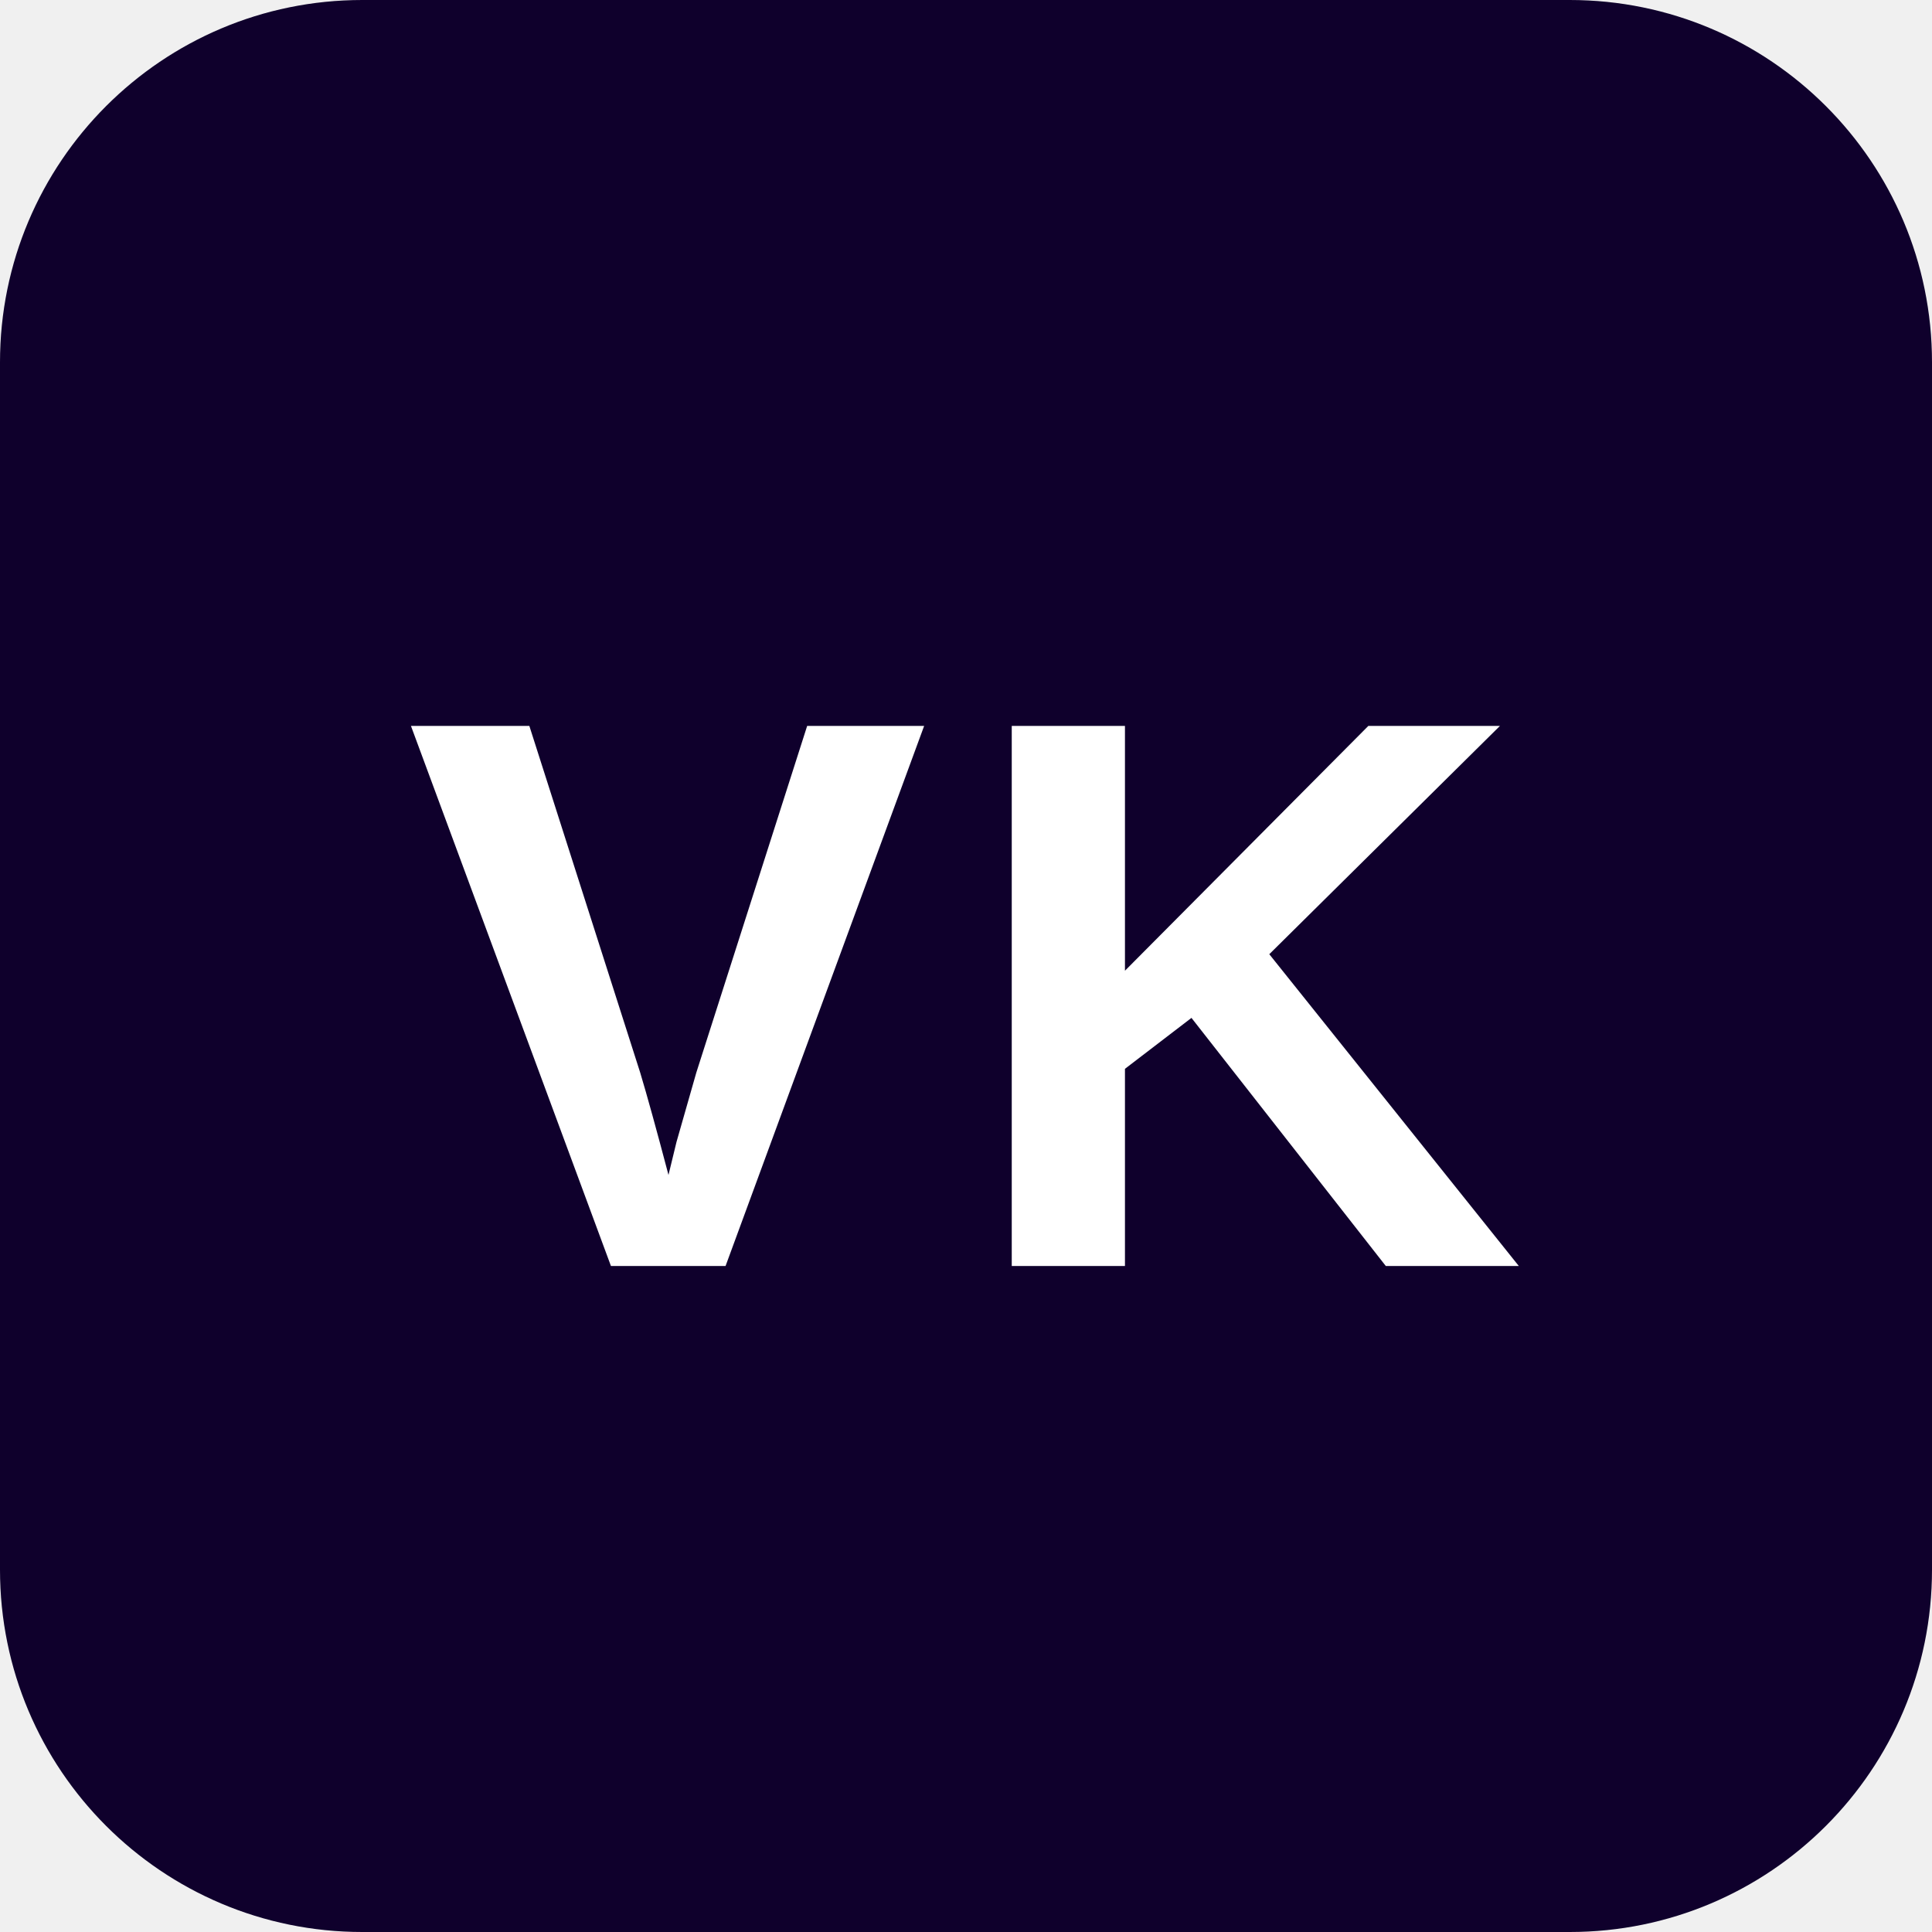
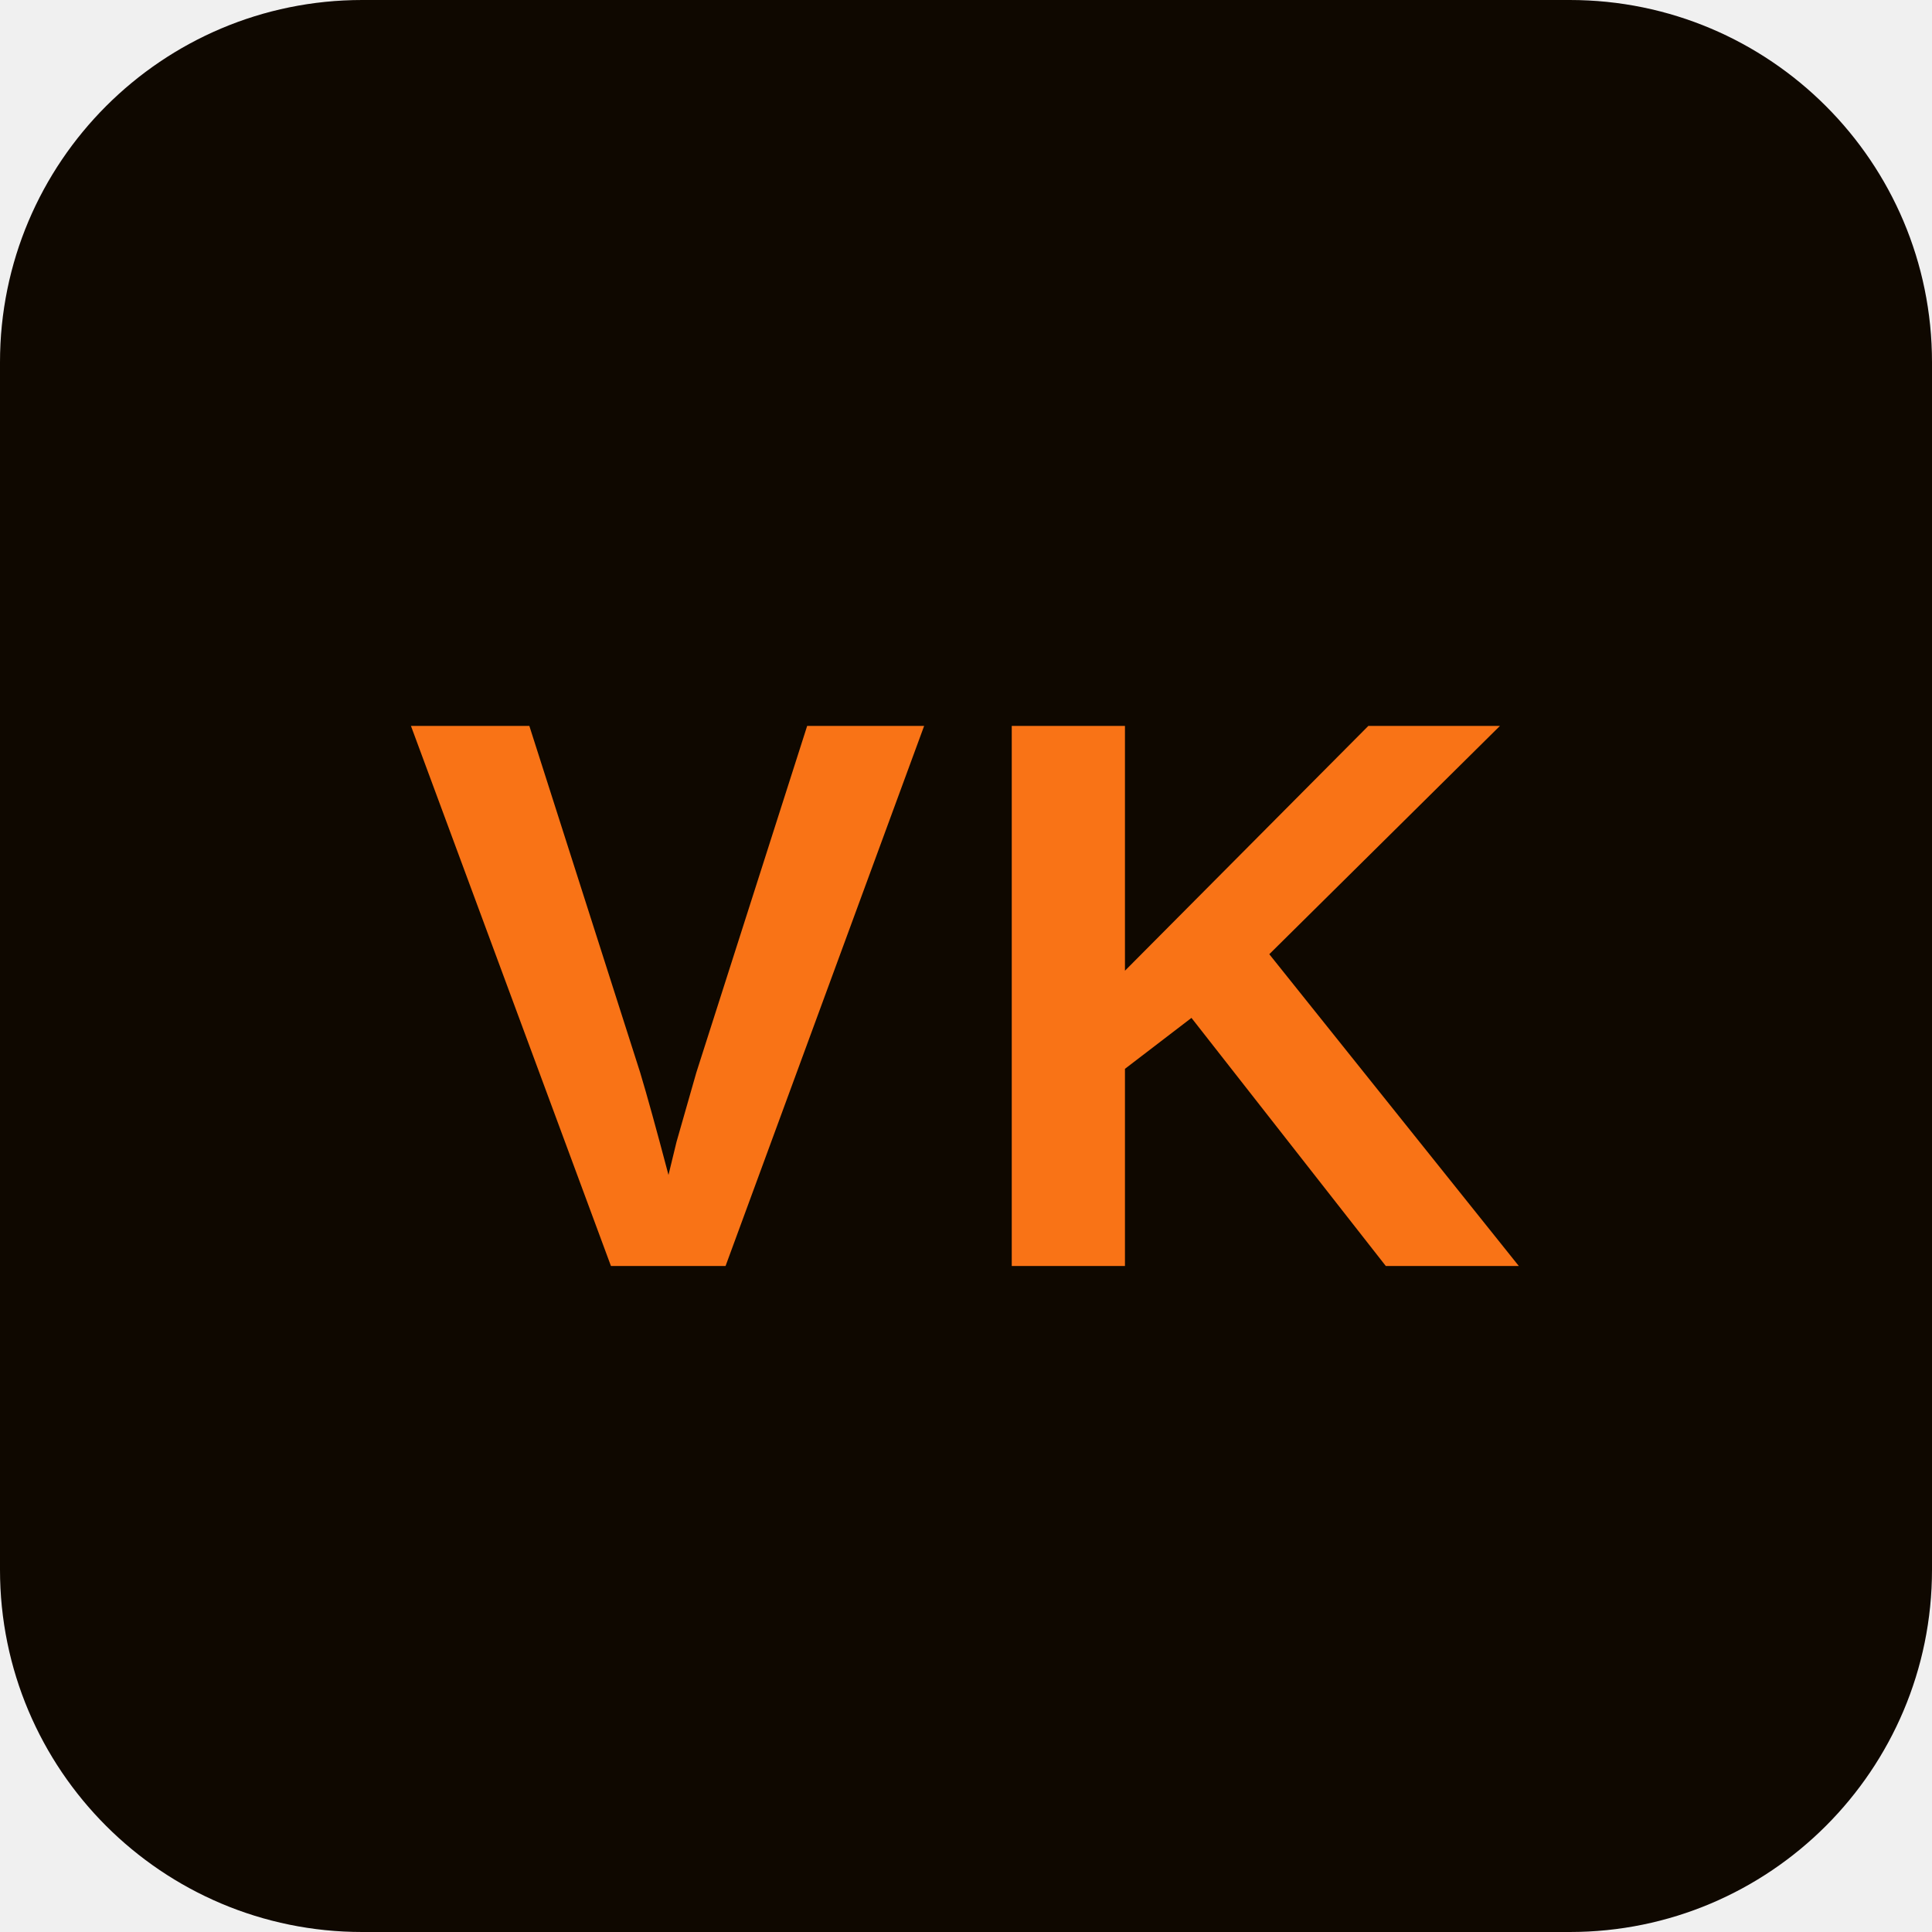
<svg xmlns="http://www.w3.org/2000/svg" viewBox="0 0 64 64">
-   <rect width="64" height="64" rx="12" fill="#0f002c" />
-   <text x="50%" y="54%" dominant-baseline="middle" text-anchor="middle" font-family="Arial, sans-serif" font-weight="700" font-size="26" fill="white" letter-spacing="1">VK</text>
+   <rect width="64" height="64" rx="12" fill="#0f0800" />
+   <text x="50%" y="54%" dominant-baseline="middle" text-anchor="middle" font-family="Arial, sans-serif" font-weight="700" font-size="26" fill="#f97316" letter-spacing="1">VK</text>
</svg>
